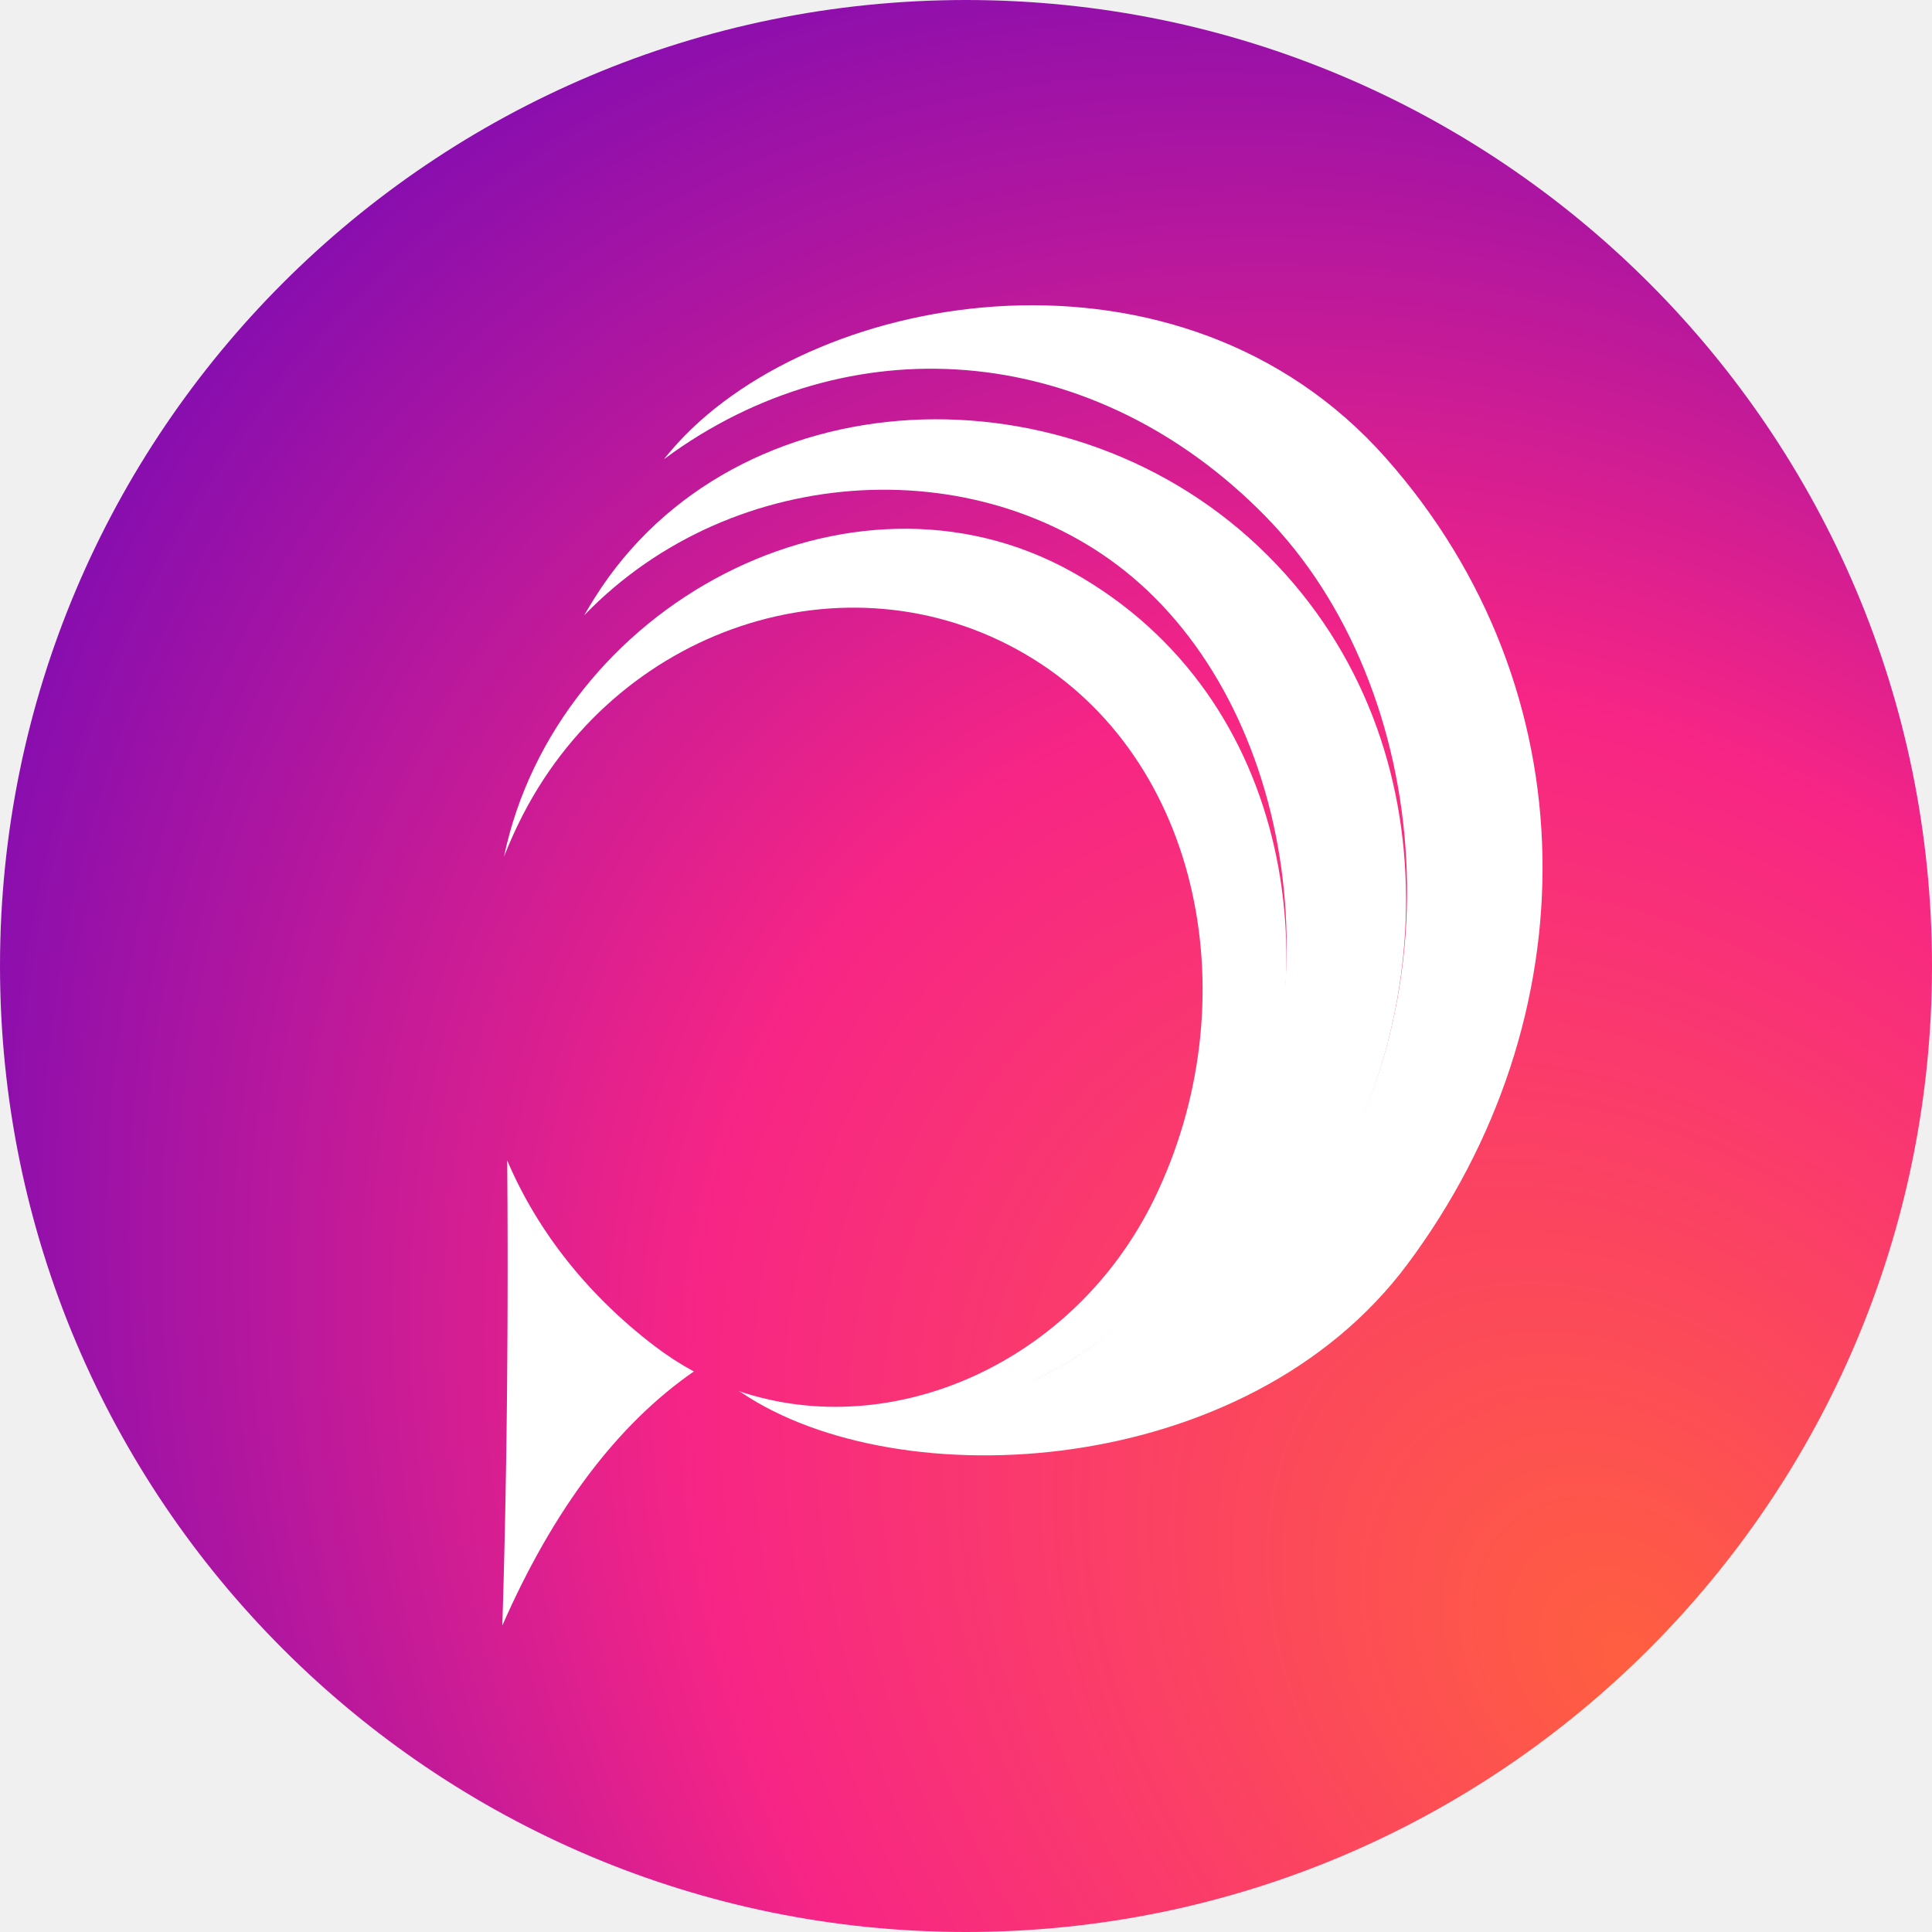
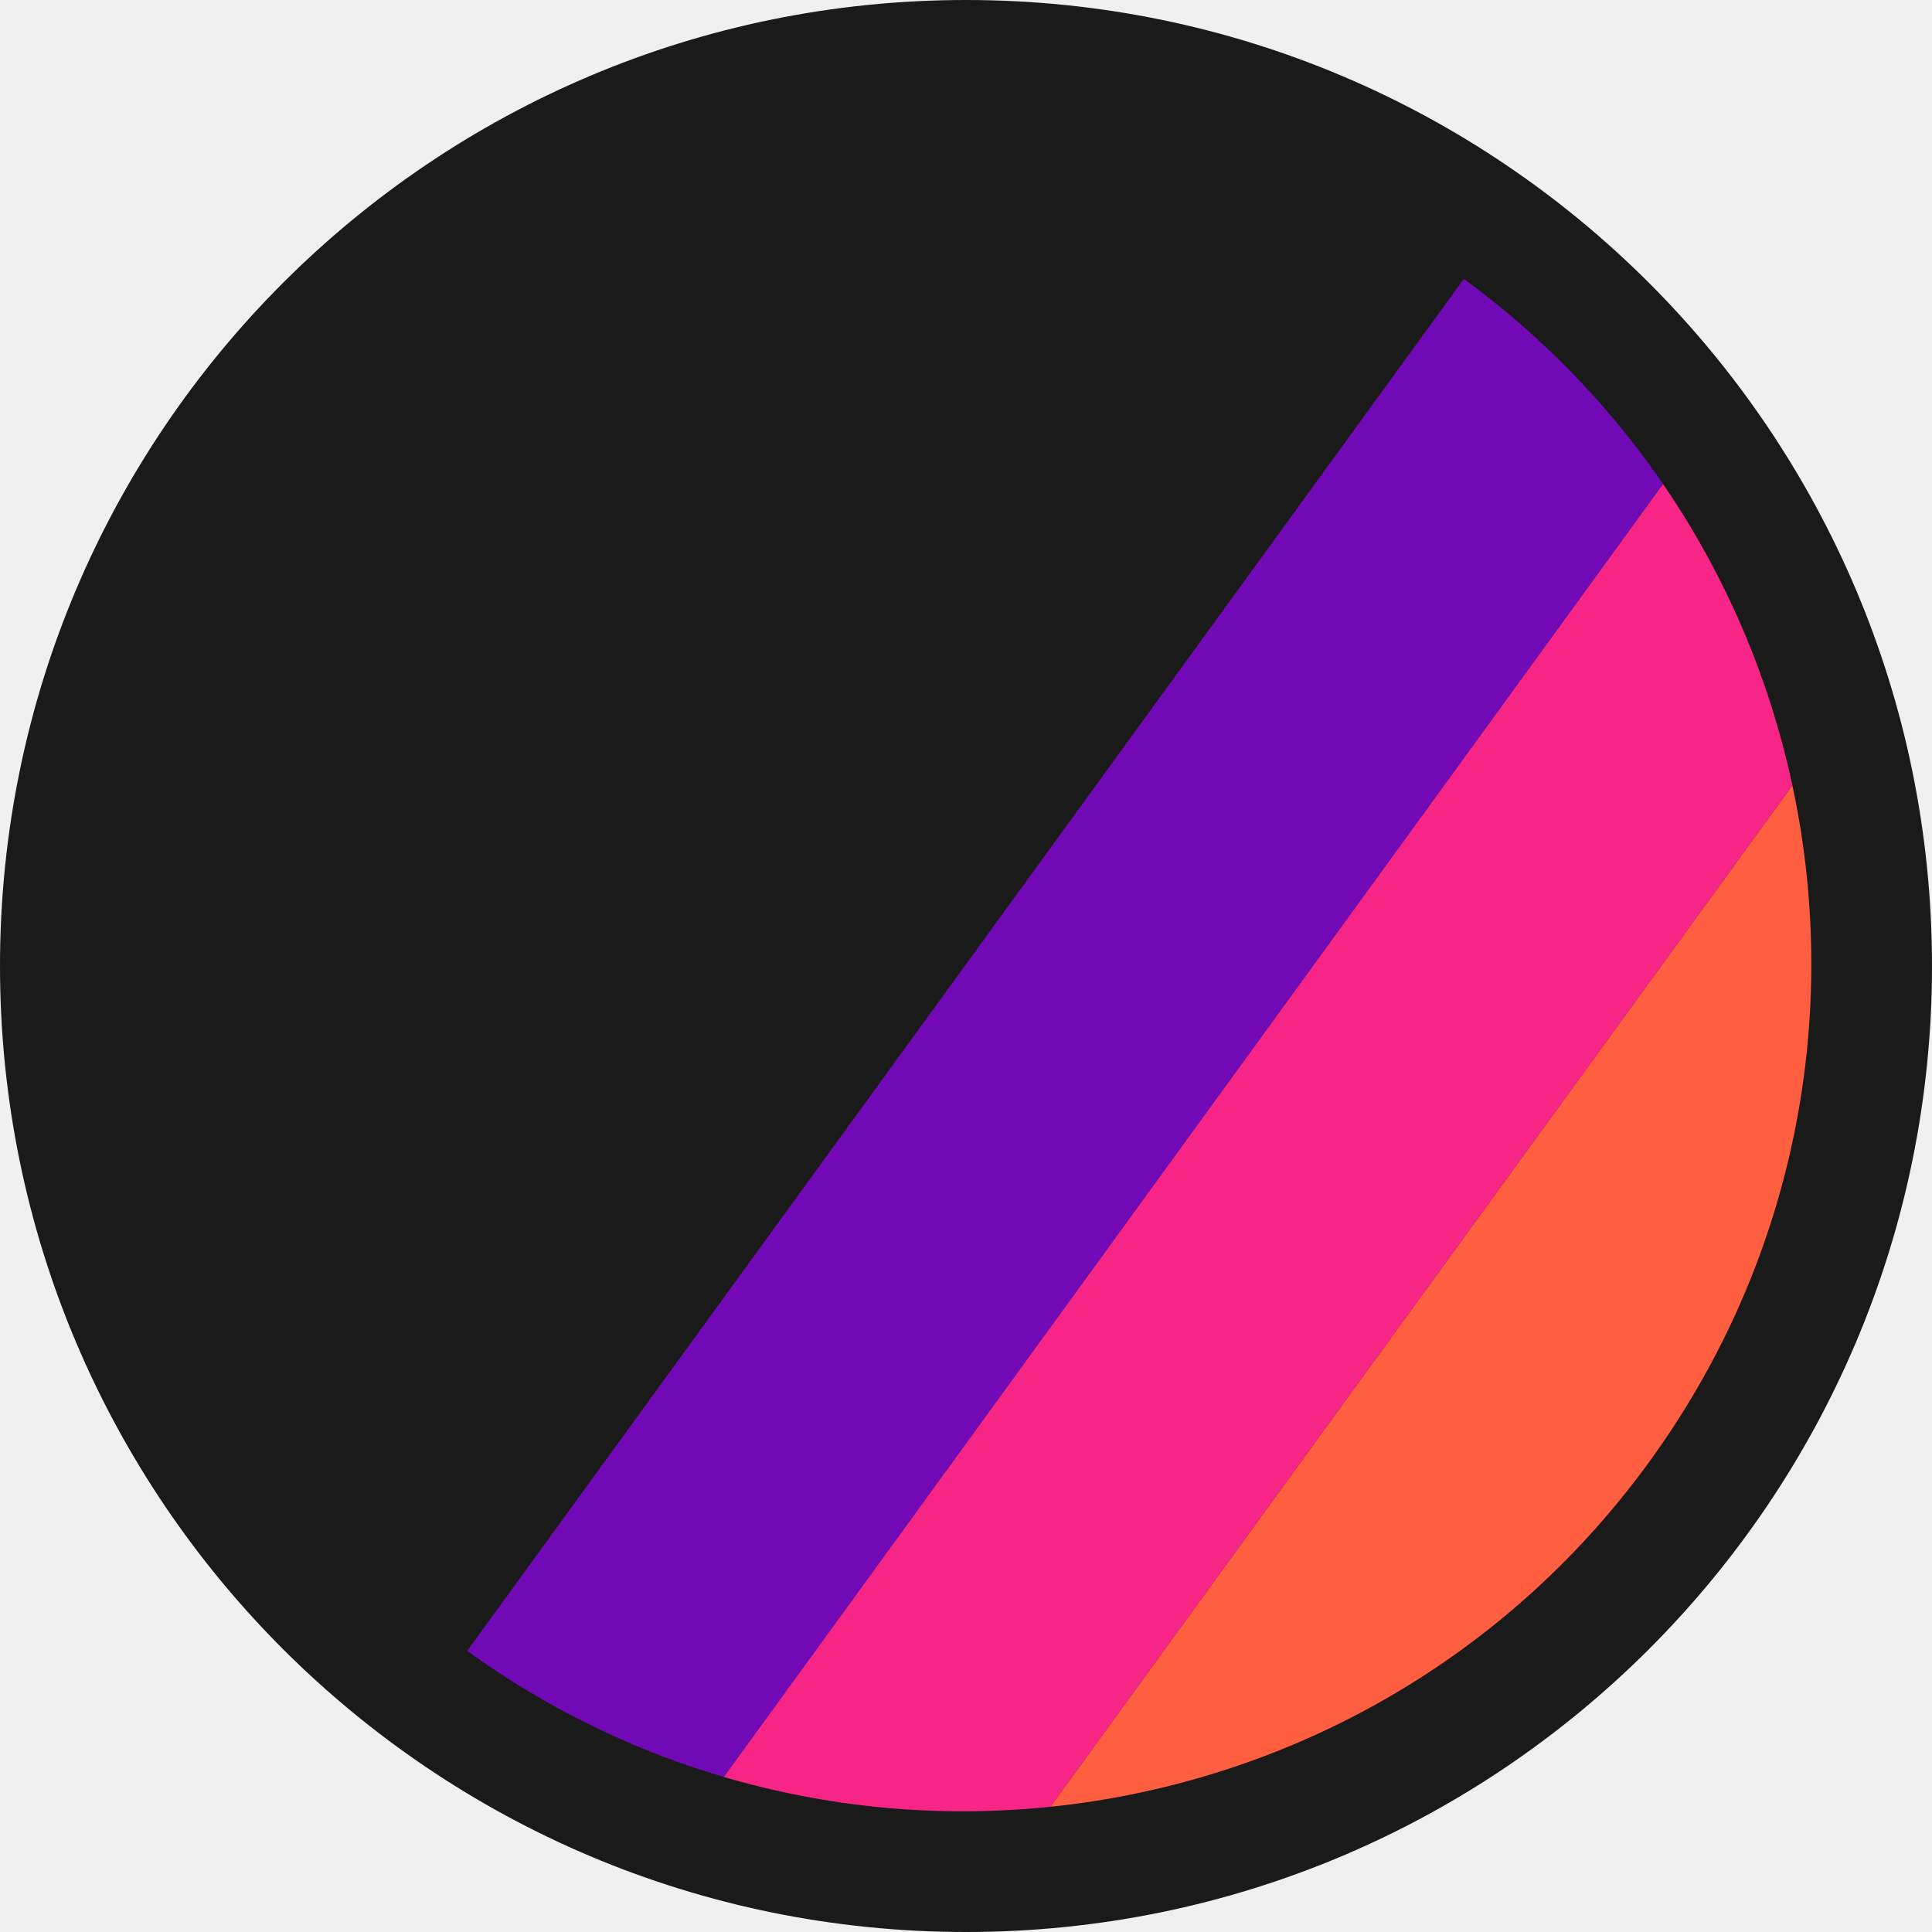
- <svg xmlns="http://www.w3.org/2000/svg" fill="none" viewBox="0 0 500 500">
+ <svg xmlns="http://www.w3.org/2000/svg" fill="none" viewBox="0 0 368 368">
+   <defs />
+   <g clip-path="url(#clip0)">
+     <rect width="368" height="368" fill="#1A1A1A" rx="184" />
+     <g clip-path="url(#clip1)">
+       <path fill="#7209B7" d="M355.229-52.045l43.42 31.542L.212 527.967l-43.42-31.542z" />
+       <path fill="#F72585" d="M398.648-20.503l43.42 31.542-398.436 548.47-43.42-31.542z" />
+       <path fill="#FF5F40" d="M442.068 11.039l43.42 31.542L87.051 591.05l-43.42-31.542z" />
+     </g>
+   </g>
  <defs>
-     <radialGradient id="paint0_radial" cx="0" cy="0" r="1" gradientTransform="rotate(-131.068 306.996 118.648) scale(539.276 404.137)" gradientUnits="userSpaceOnUse">
-       <stop stop-color="#FF5F40" />
-       <stop offset=".511" stop-color="#F72585" />
-       <stop offset="1" stop-color="#7209B7" />
-       <stop offset="1" stop-color="#7209B7" />
-     </radialGradient>
+     <clipPath id="clip0">
+       <rect width="368" height="368" fill="#fff" rx="184" />
+     </clipPath>
+     <clipPath id="clip1">
+       <rect width="323" height="323" x="147.757" y="-42.081" fill="#fff" rx="161.5" transform="rotate(35.996 147.757 -42.081)" />
+     </clipPath>
  </defs>
-   <rect width="500" height="500" fill="#fff" rx="250" />
-   <circle cx="250" cy="250" r="250" fill="url(#paint0_radial)" />
-   <path fill="#fff" fill-rule="evenodd" d="M169.508 348.433a77.45 77.45 0 0010.061 6.498c-19.798 13.716-36.321 35.632-49.569 65.746l.154-5.085.146-5.122.136-5.159.126-5.195c.021-.869.041-1.739.06-2.611l.113-5.251.053-2.639.099-5.305.09-5.342c.015-.894.028-1.789.042-2.685l.076-5.397.035-2.713.062-5.452.028-2.74.048-5.507.021-2.768.034-5.562.014-2.795.021-5.617.014-8.495-.002-5.709-.011-5.746-.021-5.783-.048-8.743-.021-2.932c7.841 18.433 20.987 34.987 38.239 48.109zM130.421 221.74c13.582-64.849 89.513-105.86 147.043-73.715 58.155 32.494 66.761 105.085 43.408 155.286-21.789 46.837-76.974 77.896-129.609 56.72 39.606 13.412 86.731-7.275 107.414-49.669 24.657-50.54 12.736-114.256-33.458-141.143-46.195-26.887-106.291-6.787-130.948 43.753a118.124 118.124 0 00-3.383 7.594l-.467 1.174z" clip-rule="evenodd" />
-   <path fill="#fff" fill-rule="evenodd" d="M153.924 154.7c36.244-57.718 123.693-61.28 174.062-11.04 49.865 49.739 42.946 127.508 8.719 174.241l-1.046 1.406c-36.473 49.897-96.491 66.952-144.506 40.705 42.196 15.88 90.243 1.892 119.052-39.389 36.549-52.373 27.455-131.712-15.422-169.784-39.07-34.693-104.627-31.966-143.612 8.419.891-1.535 1.81-3.055 2.753-4.558z" clip-rule="evenodd" />
-   <path fill="#fff" fill-rule="evenodd" d="M175.385 114.677c36.523-39.937 130.18-56.116 183.283 3.868 53.102 59.985 53.102 145.032 5.493 208.742-41.575 55.634-131.49 60.528-172.259 33.129a101.537 101.537 0 0033.515 9.47c38.184 3.91 79.518-11.983 107.415-47.172 46.77-58.993 38.009-145.011-5.476-189.248C283.87 89.229 222.304 83.38 174.467 116.93a100.21 100.21 0 00-2.641 1.917 80.32 80.32 0 013.559-4.17z" clip-rule="evenodd" />
</svg>
